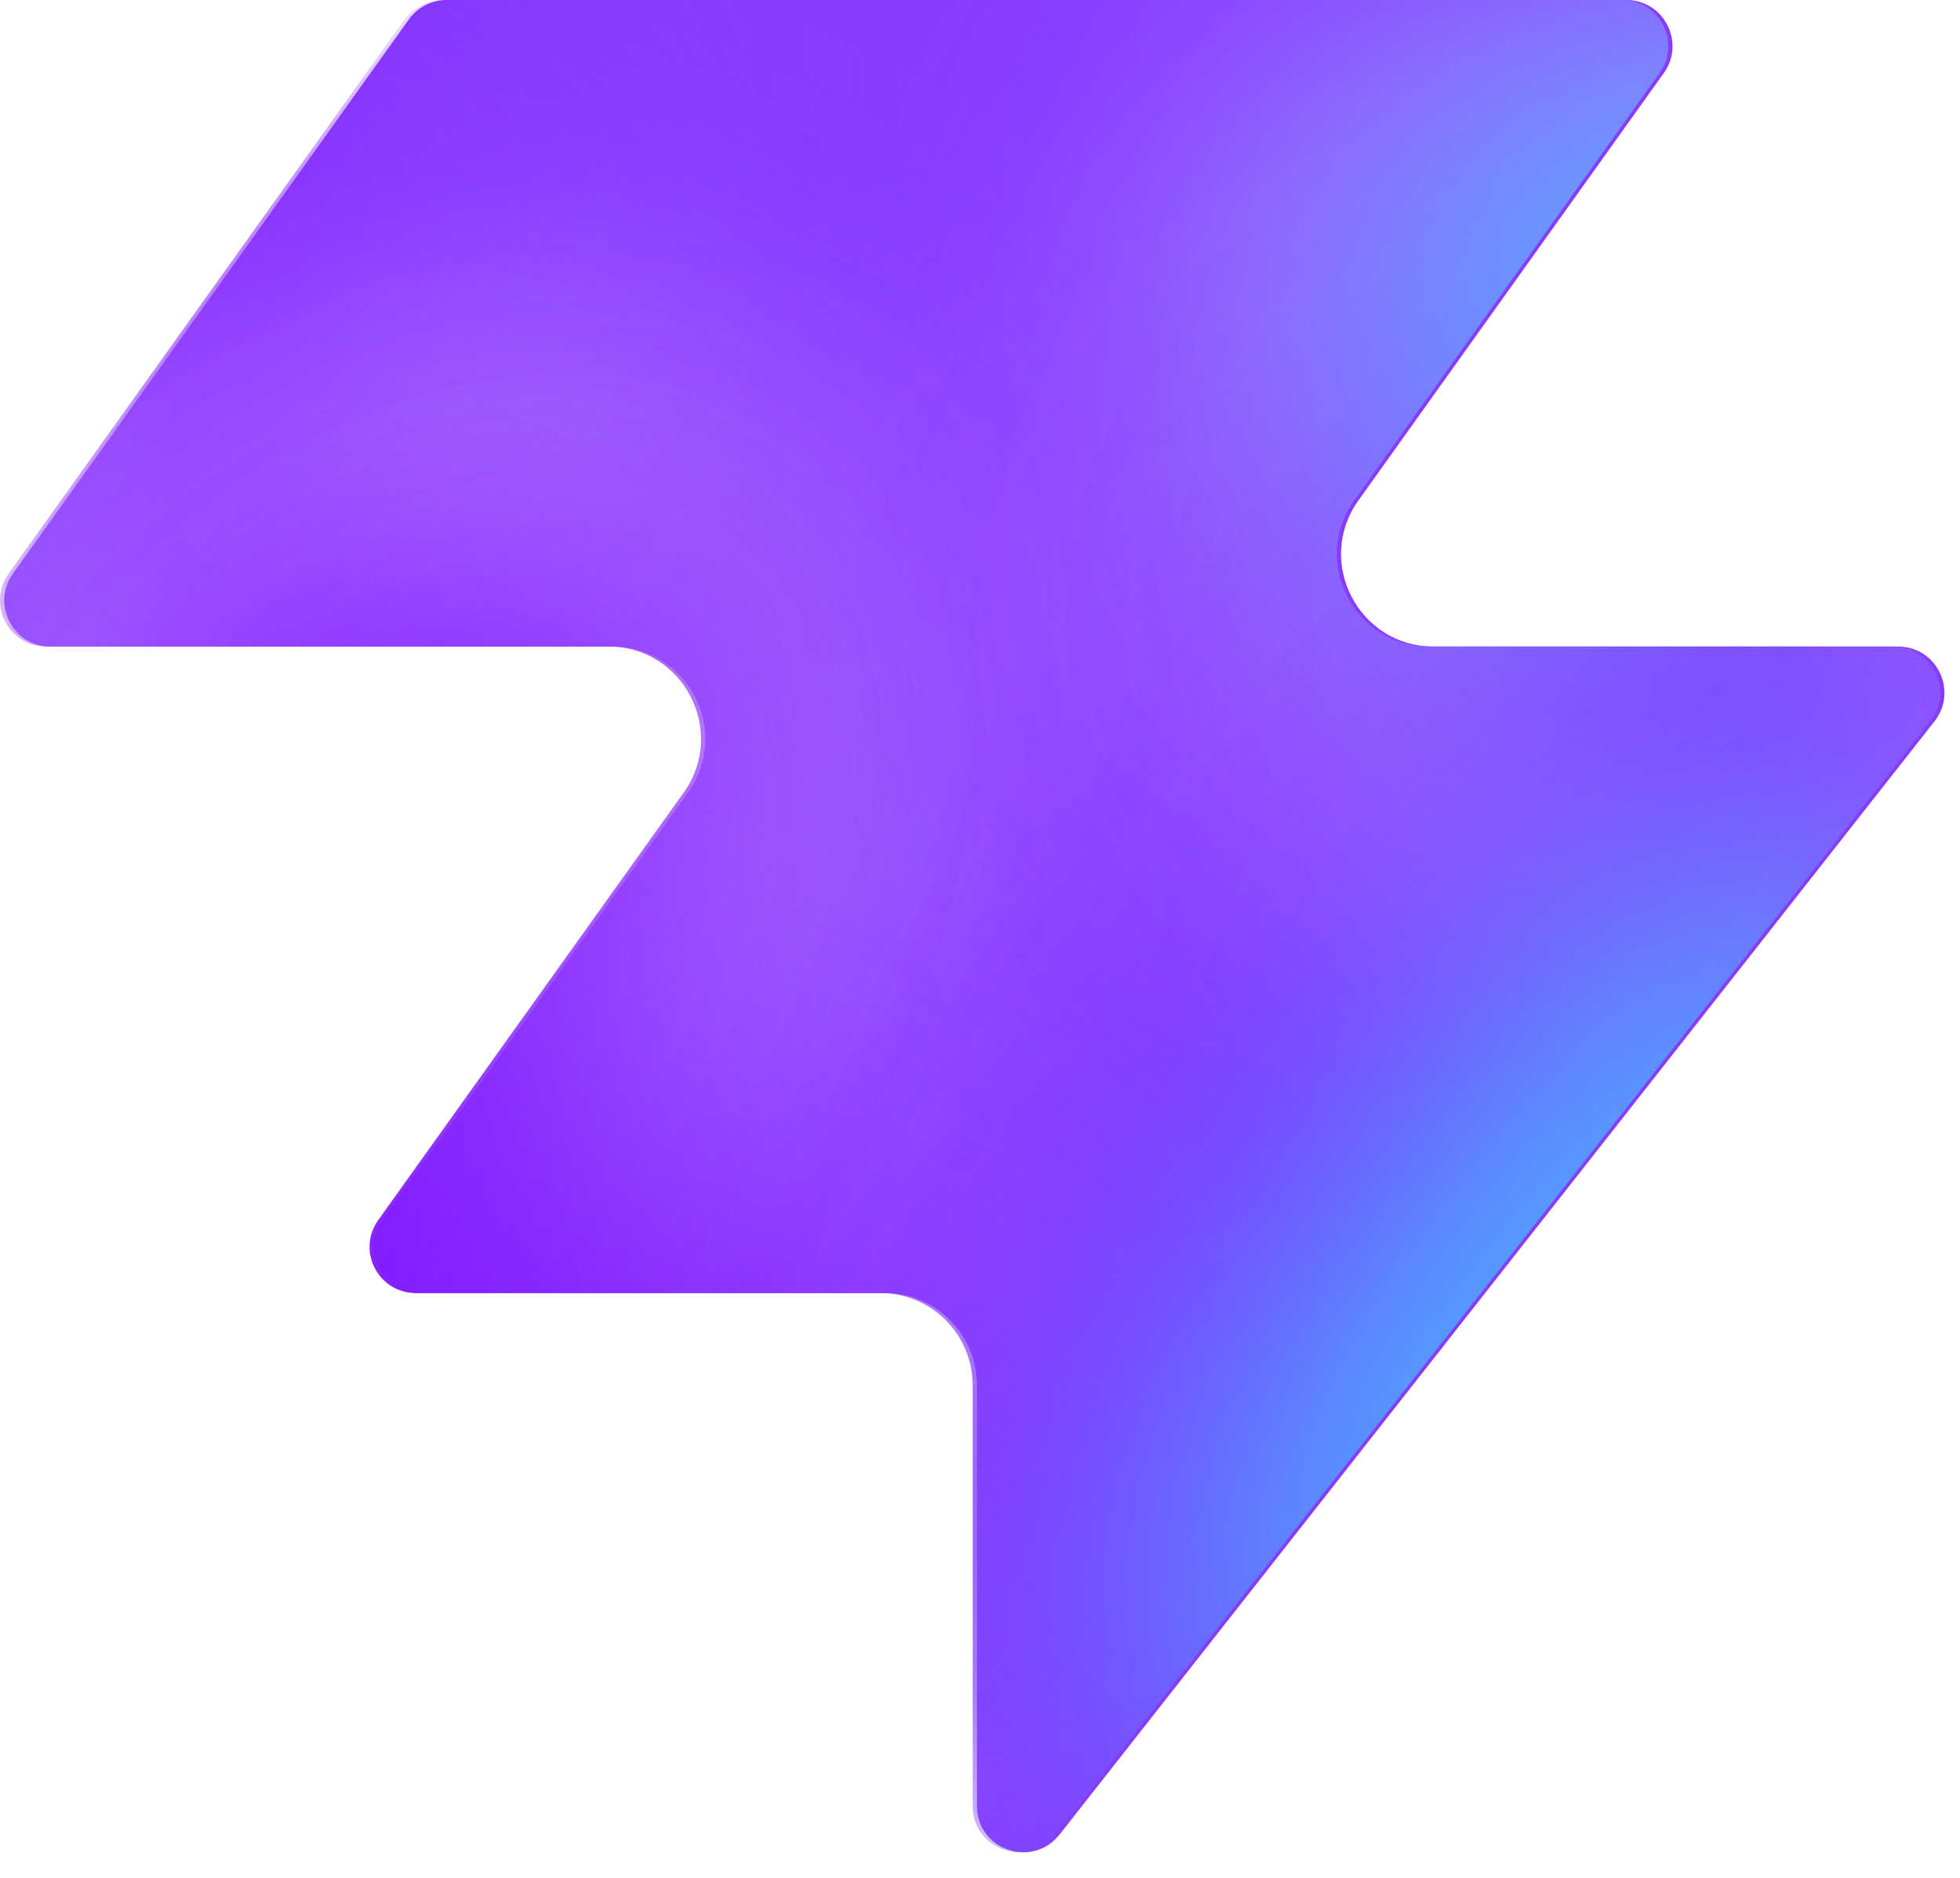
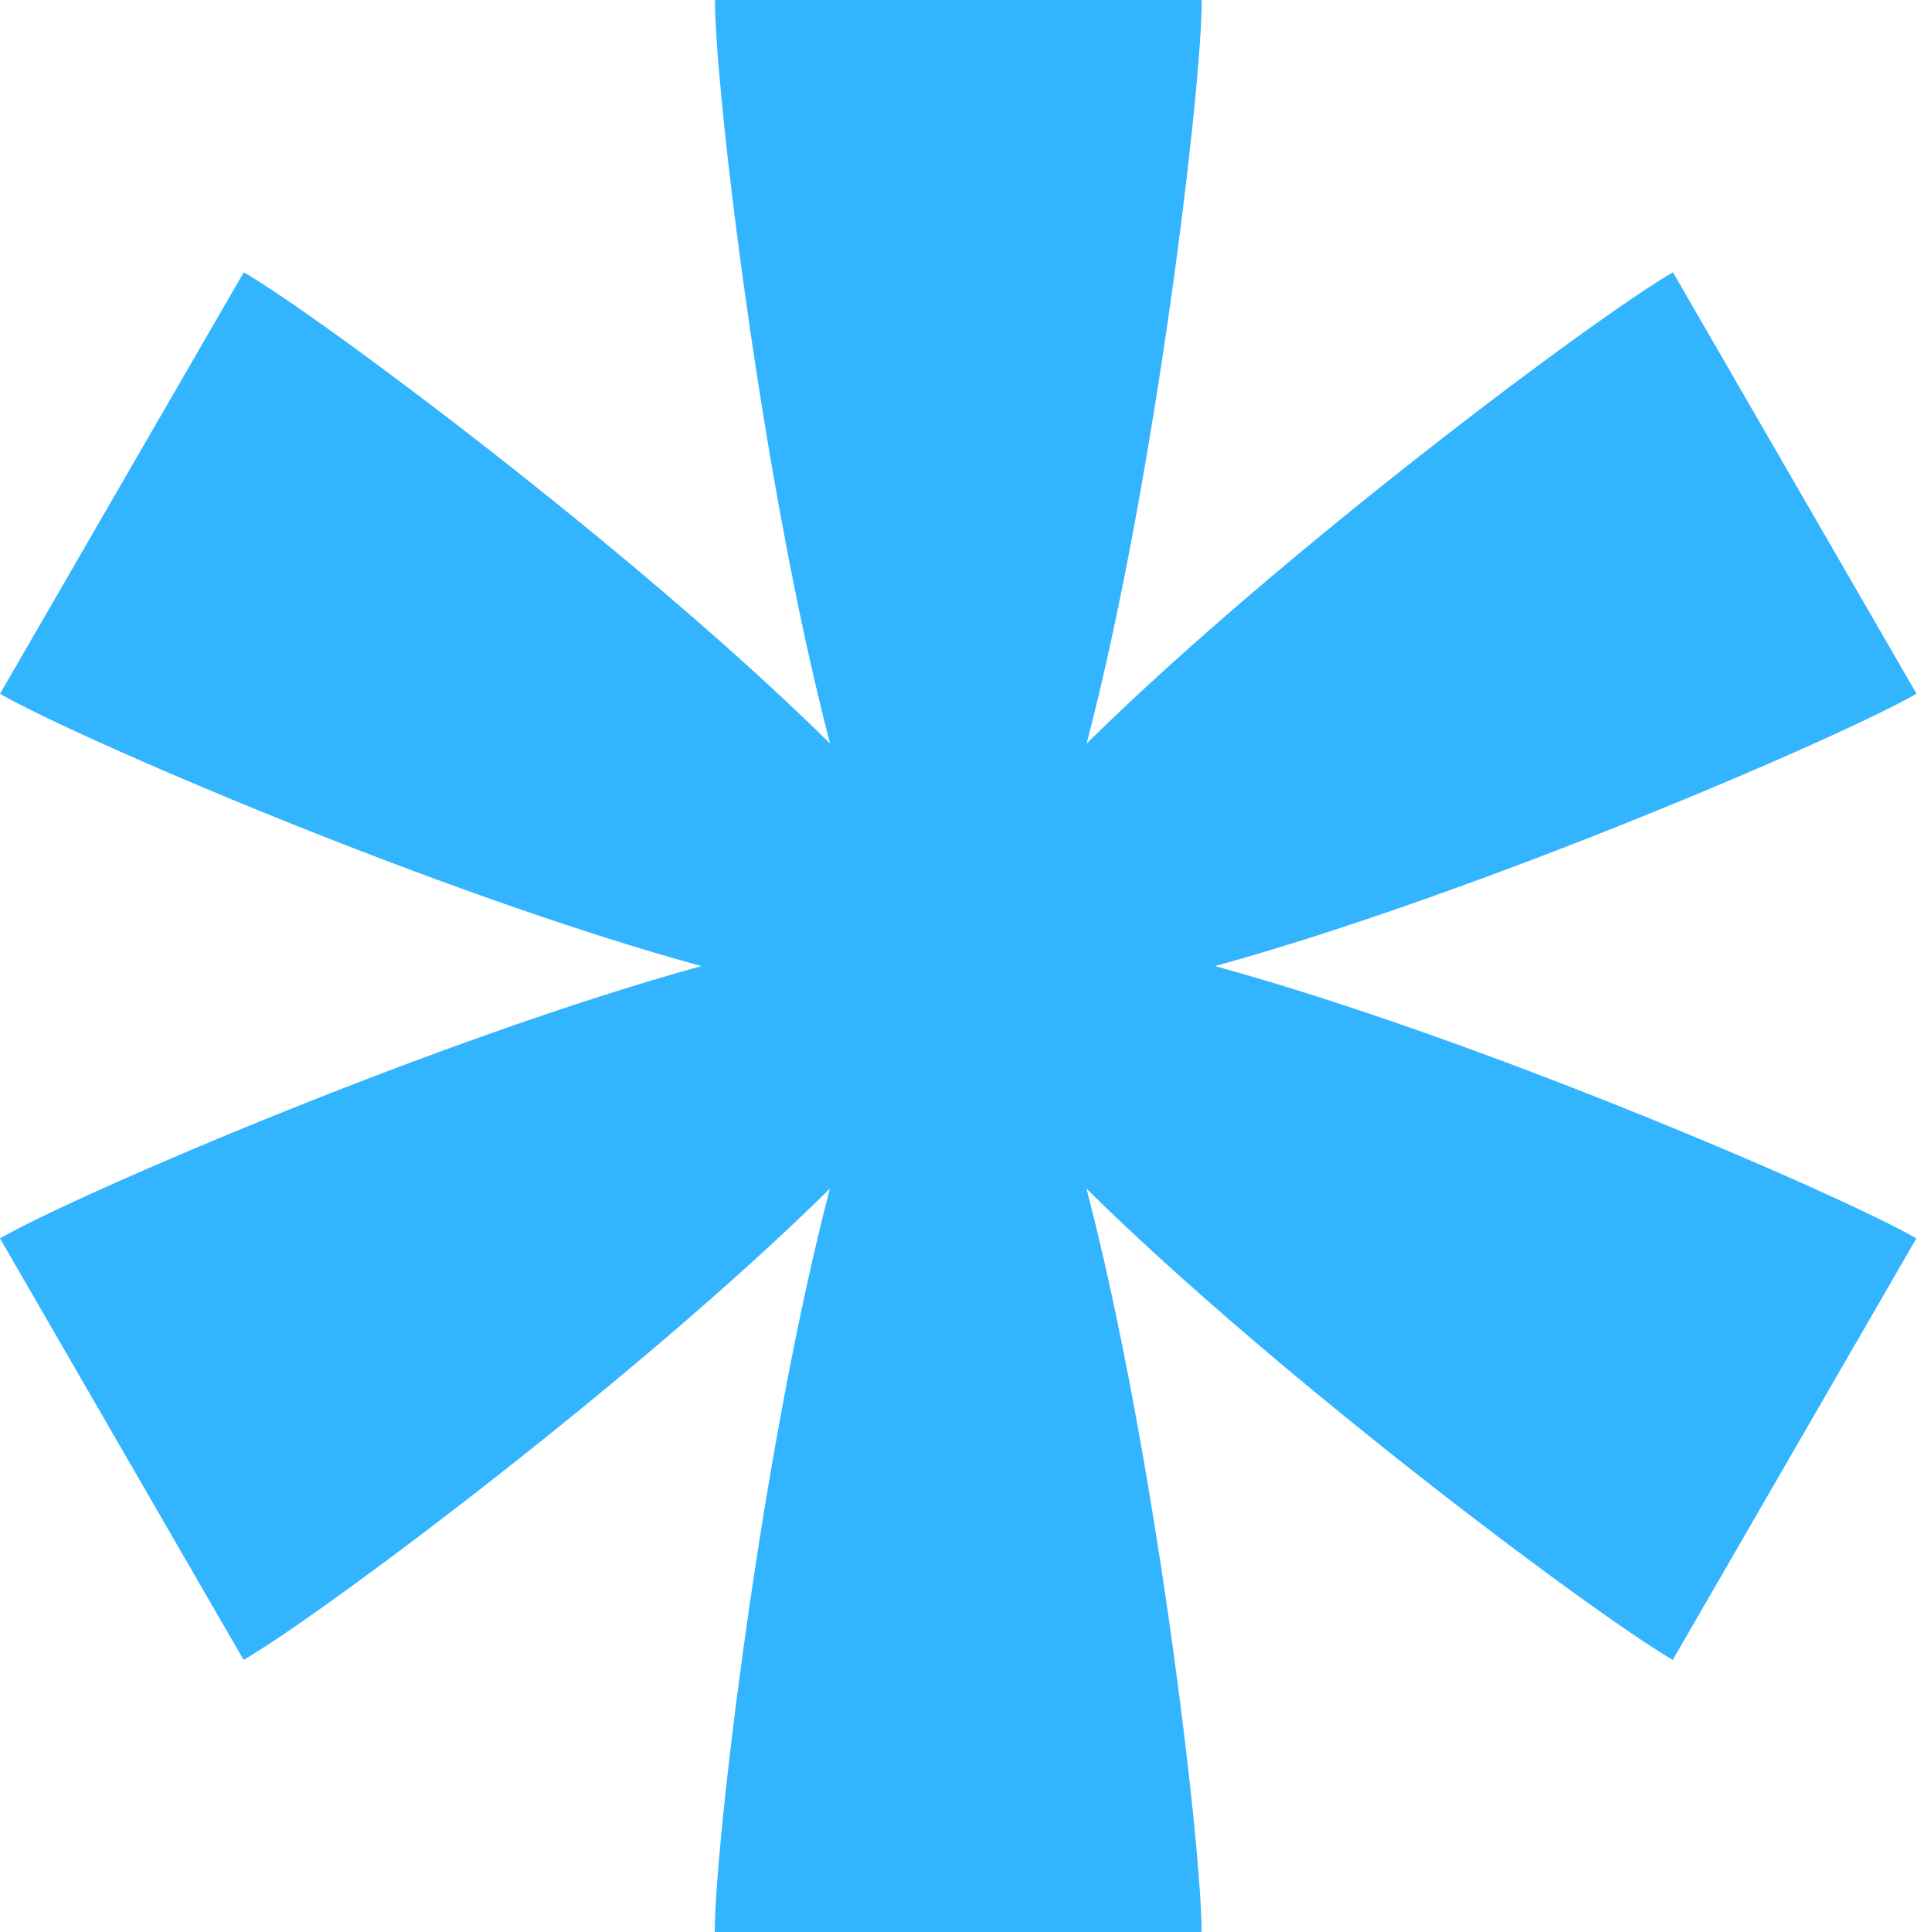
- <svg xmlns="http://www.w3.org/2000/svg" width="48" height="46" fill="none" viewBox="0 0 48 46">
-   <path fill="#863bff" d="M25.946 44.938c-.664.845-2.021.375-2.021-.698V33.937a2.26 2.26 0 0 0-2.262-2.262H10.287c-.92 0-1.456-1.04-.92-1.788l7.48-10.471c1.07-1.497 0-3.578-1.842-3.578H1.237c-.92 0-1.456-1.04-.92-1.788L10.013.474c.214-.297.556-.474.92-.474h28.894c.92 0 1.456 1.04.92 1.788l-7.48 10.471c-1.07 1.498 0 3.579 1.842 3.579h11.377c.943 0 1.473 1.088.89 1.83L25.947 44.94z" style="fill:#863bff;fill:color(display-p3 .525 .23 1);fill-opacity:1" />
-   <mask id="a" width="48" height="46" x="0" y="0" maskUnits="userSpaceOnUse" style="mask-type:alpha">
-     <path fill="#000" d="M25.842 44.938c-.664.844-2.021.375-2.021-.698V33.937a2.26 2.26 0 0 0-2.262-2.262H10.183c-.92 0-1.456-1.04-.92-1.788l7.48-10.471c1.07-1.498 0-3.579-1.842-3.579H1.133c-.92 0-1.456-1.04-.92-1.787L9.91.473c.214-.297.556-.474.92-.474h28.894c.92 0 1.456 1.04.92 1.788l-7.48 10.471c-1.07 1.498 0 3.578 1.842 3.578h11.377c.943 0 1.473 1.088.89 1.832L25.843 44.94z" style="fill:#000;fill-opacity:1" />
-   </mask>
-   <g mask="url(#a)">
-     <g filter="url(#b)">
-       <ellipse cx="5.508" cy="14.704" fill="#ede6ff" rx="5.508" ry="14.704" style="fill:#ede6ff;fill:color(display-p3 .927 .903 1);fill-opacity:1" transform="matrix(.00324 1 1 -.00324 -4.47 31.516)" />
-     </g>
-     <g filter="url(#c)">
-       <ellipse cx="10.399" cy="29.851" fill="#ede6ff" rx="10.399" ry="29.851" style="fill:#ede6ff;fill:color(display-p3 .927 .903 1);fill-opacity:1" transform="matrix(.00324 1 1 -.00324 -39.328 7.883)" />
-     </g>
-     <g filter="url(#d)">
-       <ellipse cx="5.508" cy="30.487" fill="#7e14ff" rx="5.508" ry="30.487" style="fill:#7e14ff;fill:color(display-p3 .492 .077 1);fill-opacity:1" transform="rotate(89.814 -25.913 -14.639)scale(1 -1)" />
-     </g>
-     <g filter="url(#e)">
-       <ellipse cx="5.508" cy="30.599" fill="#7e14ff" rx="5.508" ry="30.599" style="fill:#7e14ff;fill:color(display-p3 .492 .077 1);fill-opacity:1" transform="rotate(89.814 -32.644 -3.334)scale(1 -1)" />
-     </g>
-     <g filter="url(#f)">
-       <ellipse cx="5.508" cy="30.599" fill="#7e14ff" rx="5.508" ry="30.599" style="fill:#7e14ff;fill:color(display-p3 .492 .077 1);fill-opacity:1" transform="matrix(.00324 1 1 -.00324 -34.34 30.47)" />
-     </g>
-     <g filter="url(#g)">
-       <ellipse cx="14.072" cy="22.078" fill="#ede6ff" rx="14.072" ry="22.078" style="fill:#ede6ff;fill:color(display-p3 .927 .903 1);fill-opacity:1" transform="rotate(93.35 24.506 48.493)scale(-1 1)" />
-     </g>
-     <g filter="url(#h)">
-       <ellipse cx="3.47" cy="21.501" fill="#7e14ff" rx="3.47" ry="21.501" style="fill:#7e14ff;fill:color(display-p3 .492 .077 1);fill-opacity:1" transform="rotate(89.009 28.708 47.59)scale(-1 1)" />
-     </g>
-     <g filter="url(#i)">
-       <ellipse cx="3.47" cy="21.501" fill="#7e14ff" rx="3.47" ry="21.501" style="fill:#7e14ff;fill:color(display-p3 .492 .077 1);fill-opacity:1" transform="rotate(89.009 28.708 47.59)scale(-1 1)" />
-     </g>
-     <g filter="url(#j)">
-       <ellipse cx=".387" cy="8.972" fill="#7e14ff" rx="4.407" ry="29.108" style="fill:#7e14ff;fill:color(display-p3 .492 .077 1);fill-opacity:1" transform="rotate(39.51 .387 8.972)" />
-     </g>
-     <g filter="url(#k)">
-       <ellipse cx="47.523" cy="-6.092" fill="#7e14ff" rx="4.407" ry="29.108" style="fill:#7e14ff;fill:color(display-p3 .492 .077 1);fill-opacity:1" transform="rotate(37.892 47.523 -6.092)" />
-     </g>
-     <g filter="url(#l)">
-       <ellipse cx="41.412" cy="6.333" fill="#47bfff" rx="5.971" ry="9.665" style="fill:#47bfff;fill:color(display-p3 .28 .748 1);fill-opacity:1" transform="rotate(37.892 41.412 6.333)" />
-     </g>
-     <g filter="url(#m)">
-       <ellipse cx="-1.879" cy="38.332" fill="#7e14ff" rx="4.407" ry="29.108" style="fill:#7e14ff;fill:color(display-p3 .492 .077 1);fill-opacity:1" transform="rotate(37.892 -1.88 38.332)" />
-     </g>
-     <g filter="url(#n)">
-       <ellipse cx="-1.879" cy="38.332" fill="#7e14ff" rx="4.407" ry="29.108" style="fill:#7e14ff;fill:color(display-p3 .492 .077 1);fill-opacity:1" transform="rotate(37.892 -1.88 38.332)" />
-     </g>
-     <g filter="url(#o)">
-       <ellipse cx="35.651" cy="29.907" fill="#7e14ff" rx="4.407" ry="29.108" style="fill:#7e14ff;fill:color(display-p3 .492 .077 1);fill-opacity:1" transform="rotate(37.892 35.651 29.907)" />
-     </g>
-     <g filter="url(#p)">
-       <ellipse cx="38.418" cy="32.4" fill="#47bfff" rx="5.971" ry="15.297" style="fill:#47bfff;fill:color(display-p3 .28 .748 1);fill-opacity:1" transform="rotate(37.892 38.418 32.4)" />
-     </g>
+ <svg xmlns="http://www.w3.org/2000/svg" id="Layer_2" data-name="Layer 2" viewBox="0 0 106.37 107.21">
+   <defs>
+     <style>
+       .cls-1 {
+         fill: #33b4ff;
+         stroke-width: 0px;
+       }
+     </style>
+   </defs>
+   <g id="Layer_1-2" data-name="Layer 1">
+     <path class="cls-1" d="M106.37,38.5l-13.52-23.39c-4.2,2.42-21.75,15.51-32.54,26.15,3.83-14.67,6.39-36.43,6.39-41.26h-27.02c0,4.83,2.56,26.62,6.39,41.26-10.79-10.65-28.37-23.74-32.54-26.15L0,38.5c4.2,2.42,24.31,11.11,38.93,15.11-14.62,4.03-34.73,12.69-38.93,15.11l13.52,23.39c4.2-2.42,21.75-15.51,32.54-26.15-3.83,14.67-6.39,36.43-6.39,41.26h27.02c0-4.83-2.56-26.62-6.39-41.26,10.79,10.65,28.37,23.74,32.54,26.15l13.52-23.39c-4.2-2.42-24.31-11.11-38.93-15.11,14.62-4.03,34.73-12.69,38.93-15.11Z" />
  </g>
-   <defs>
-     <filter id="b" width="60.045" height="41.654" x="-19.77" y="16.149" color-interpolation-filters="sRGB" filterUnits="userSpaceOnUse">
-       <feFlood flood-opacity="0" result="BackgroundImageFix" />
-       <feBlend in="SourceGraphic" in2="BackgroundImageFix" result="shape" />
-       <feGaussianBlur result="effect1_foregroundBlur_2002_17158" stdDeviation="7.659" />
-     </filter>
-     <filter id="c" width="90.34" height="51.437" x="-54.613" y="-7.533" color-interpolation-filters="sRGB" filterUnits="userSpaceOnUse">
-       <feFlood flood-opacity="0" result="BackgroundImageFix" />
-       <feBlend in="SourceGraphic" in2="BackgroundImageFix" result="shape" />
-       <feGaussianBlur result="effect1_foregroundBlur_2002_17158" stdDeviation="7.659" />
-     </filter>
-     <filter id="d" width="79.355" height="29.4" x="-49.64" y="2.03" color-interpolation-filters="sRGB" filterUnits="userSpaceOnUse">
-       <feFlood flood-opacity="0" result="BackgroundImageFix" />
-       <feBlend in="SourceGraphic" in2="BackgroundImageFix" result="shape" />
-       <feGaussianBlur result="effect1_foregroundBlur_2002_17158" stdDeviation="4.596" />
-     </filter>
-     <filter id="e" width="79.579" height="29.4" x="-45.045" y="20.029" color-interpolation-filters="sRGB" filterUnits="userSpaceOnUse">
-       <feFlood flood-opacity="0" result="BackgroundImageFix" />
-       <feBlend in="SourceGraphic" in2="BackgroundImageFix" result="shape" />
-       <feGaussianBlur result="effect1_foregroundBlur_2002_17158" stdDeviation="4.596" />
-     </filter>
-     <filter id="f" width="79.579" height="29.4" x="-43.513" y="21.178" color-interpolation-filters="sRGB" filterUnits="userSpaceOnUse">
-       <feFlood flood-opacity="0" result="BackgroundImageFix" />
-       <feBlend in="SourceGraphic" in2="BackgroundImageFix" result="shape" />
-       <feGaussianBlur result="effect1_foregroundBlur_2002_17158" stdDeviation="4.596" />
-     </filter>
-     <filter id="g" width="74.749" height="58.852" x="15.756" y="-17.901" color-interpolation-filters="sRGB" filterUnits="userSpaceOnUse">
-       <feFlood flood-opacity="0" result="BackgroundImageFix" />
-       <feBlend in="SourceGraphic" in2="BackgroundImageFix" result="shape" />
-       <feGaussianBlur result="effect1_foregroundBlur_2002_17158" stdDeviation="7.659" />
-     </filter>
-     <filter id="h" width="61.377" height="25.362" x="23.548" y="2.284" color-interpolation-filters="sRGB" filterUnits="userSpaceOnUse">
-       <feFlood flood-opacity="0" result="BackgroundImageFix" />
-       <feBlend in="SourceGraphic" in2="BackgroundImageFix" result="shape" />
-       <feGaussianBlur result="effect1_foregroundBlur_2002_17158" stdDeviation="4.596" />
-     </filter>
-     <filter id="i" width="61.377" height="25.362" x="23.548" y="2.284" color-interpolation-filters="sRGB" filterUnits="userSpaceOnUse">
-       <feFlood flood-opacity="0" result="BackgroundImageFix" />
-       <feBlend in="SourceGraphic" in2="BackgroundImageFix" result="shape" />
-       <feGaussianBlur result="effect1_foregroundBlur_2002_17158" stdDeviation="4.596" />
-     </filter>
-     <filter id="j" width="56.045" height="63.649" x="-27.636" y="-22.853" color-interpolation-filters="sRGB" filterUnits="userSpaceOnUse">
-       <feFlood flood-opacity="0" result="BackgroundImageFix" />
-       <feBlend in="SourceGraphic" in2="BackgroundImageFix" result="shape" />
-       <feGaussianBlur result="effect1_foregroundBlur_2002_17158" stdDeviation="4.596" />
-     </filter>
-     <filter id="k" width="54.814" height="64.646" x="20.116" y="-38.415" color-interpolation-filters="sRGB" filterUnits="userSpaceOnUse">
-       <feFlood flood-opacity="0" result="BackgroundImageFix" />
-       <feBlend in="SourceGraphic" in2="BackgroundImageFix" result="shape" />
-       <feGaussianBlur result="effect1_foregroundBlur_2002_17158" stdDeviation="4.596" />
-     </filter>
-     <filter id="l" width="33.541" height="35.313" x="24.641" y="-11.323" color-interpolation-filters="sRGB" filterUnits="userSpaceOnUse">
-       <feFlood flood-opacity="0" result="BackgroundImageFix" />
-       <feBlend in="SourceGraphic" in2="BackgroundImageFix" result="shape" />
-       <feGaussianBlur result="effect1_foregroundBlur_2002_17158" stdDeviation="4.596" />
-     </filter>
-     <filter id="m" width="54.814" height="64.646" x="-29.286" y="6.009" color-interpolation-filters="sRGB" filterUnits="userSpaceOnUse">
-       <feFlood flood-opacity="0" result="BackgroundImageFix" />
-       <feBlend in="SourceGraphic" in2="BackgroundImageFix" result="shape" />
-       <feGaussianBlur result="effect1_foregroundBlur_2002_17158" stdDeviation="4.596" />
-     </filter>
-     <filter id="n" width="54.814" height="64.646" x="-29.286" y="6.009" color-interpolation-filters="sRGB" filterUnits="userSpaceOnUse">
-       <feFlood flood-opacity="0" result="BackgroundImageFix" />
-       <feBlend in="SourceGraphic" in2="BackgroundImageFix" result="shape" />
-       <feGaussianBlur result="effect1_foregroundBlur_2002_17158" stdDeviation="4.596" />
-     </filter>
-     <filter id="o" width="54.814" height="64.646" x="8.244" y="-2.416" color-interpolation-filters="sRGB" filterUnits="userSpaceOnUse">
-       <feFlood flood-opacity="0" result="BackgroundImageFix" />
-       <feBlend in="SourceGraphic" in2="BackgroundImageFix" result="shape" />
-       <feGaussianBlur result="effect1_foregroundBlur_2002_17158" stdDeviation="4.596" />
-     </filter>
-     <filter id="p" width="39.409" height="43.623" x="18.713" y="10.588" color-interpolation-filters="sRGB" filterUnits="userSpaceOnUse">
-       <feFlood flood-opacity="0" result="BackgroundImageFix" />
-       <feBlend in="SourceGraphic" in2="BackgroundImageFix" result="shape" />
-       <feGaussianBlur result="effect1_foregroundBlur_2002_17158" stdDeviation="4.596" />
-     </filter>
-   </defs>
</svg>
